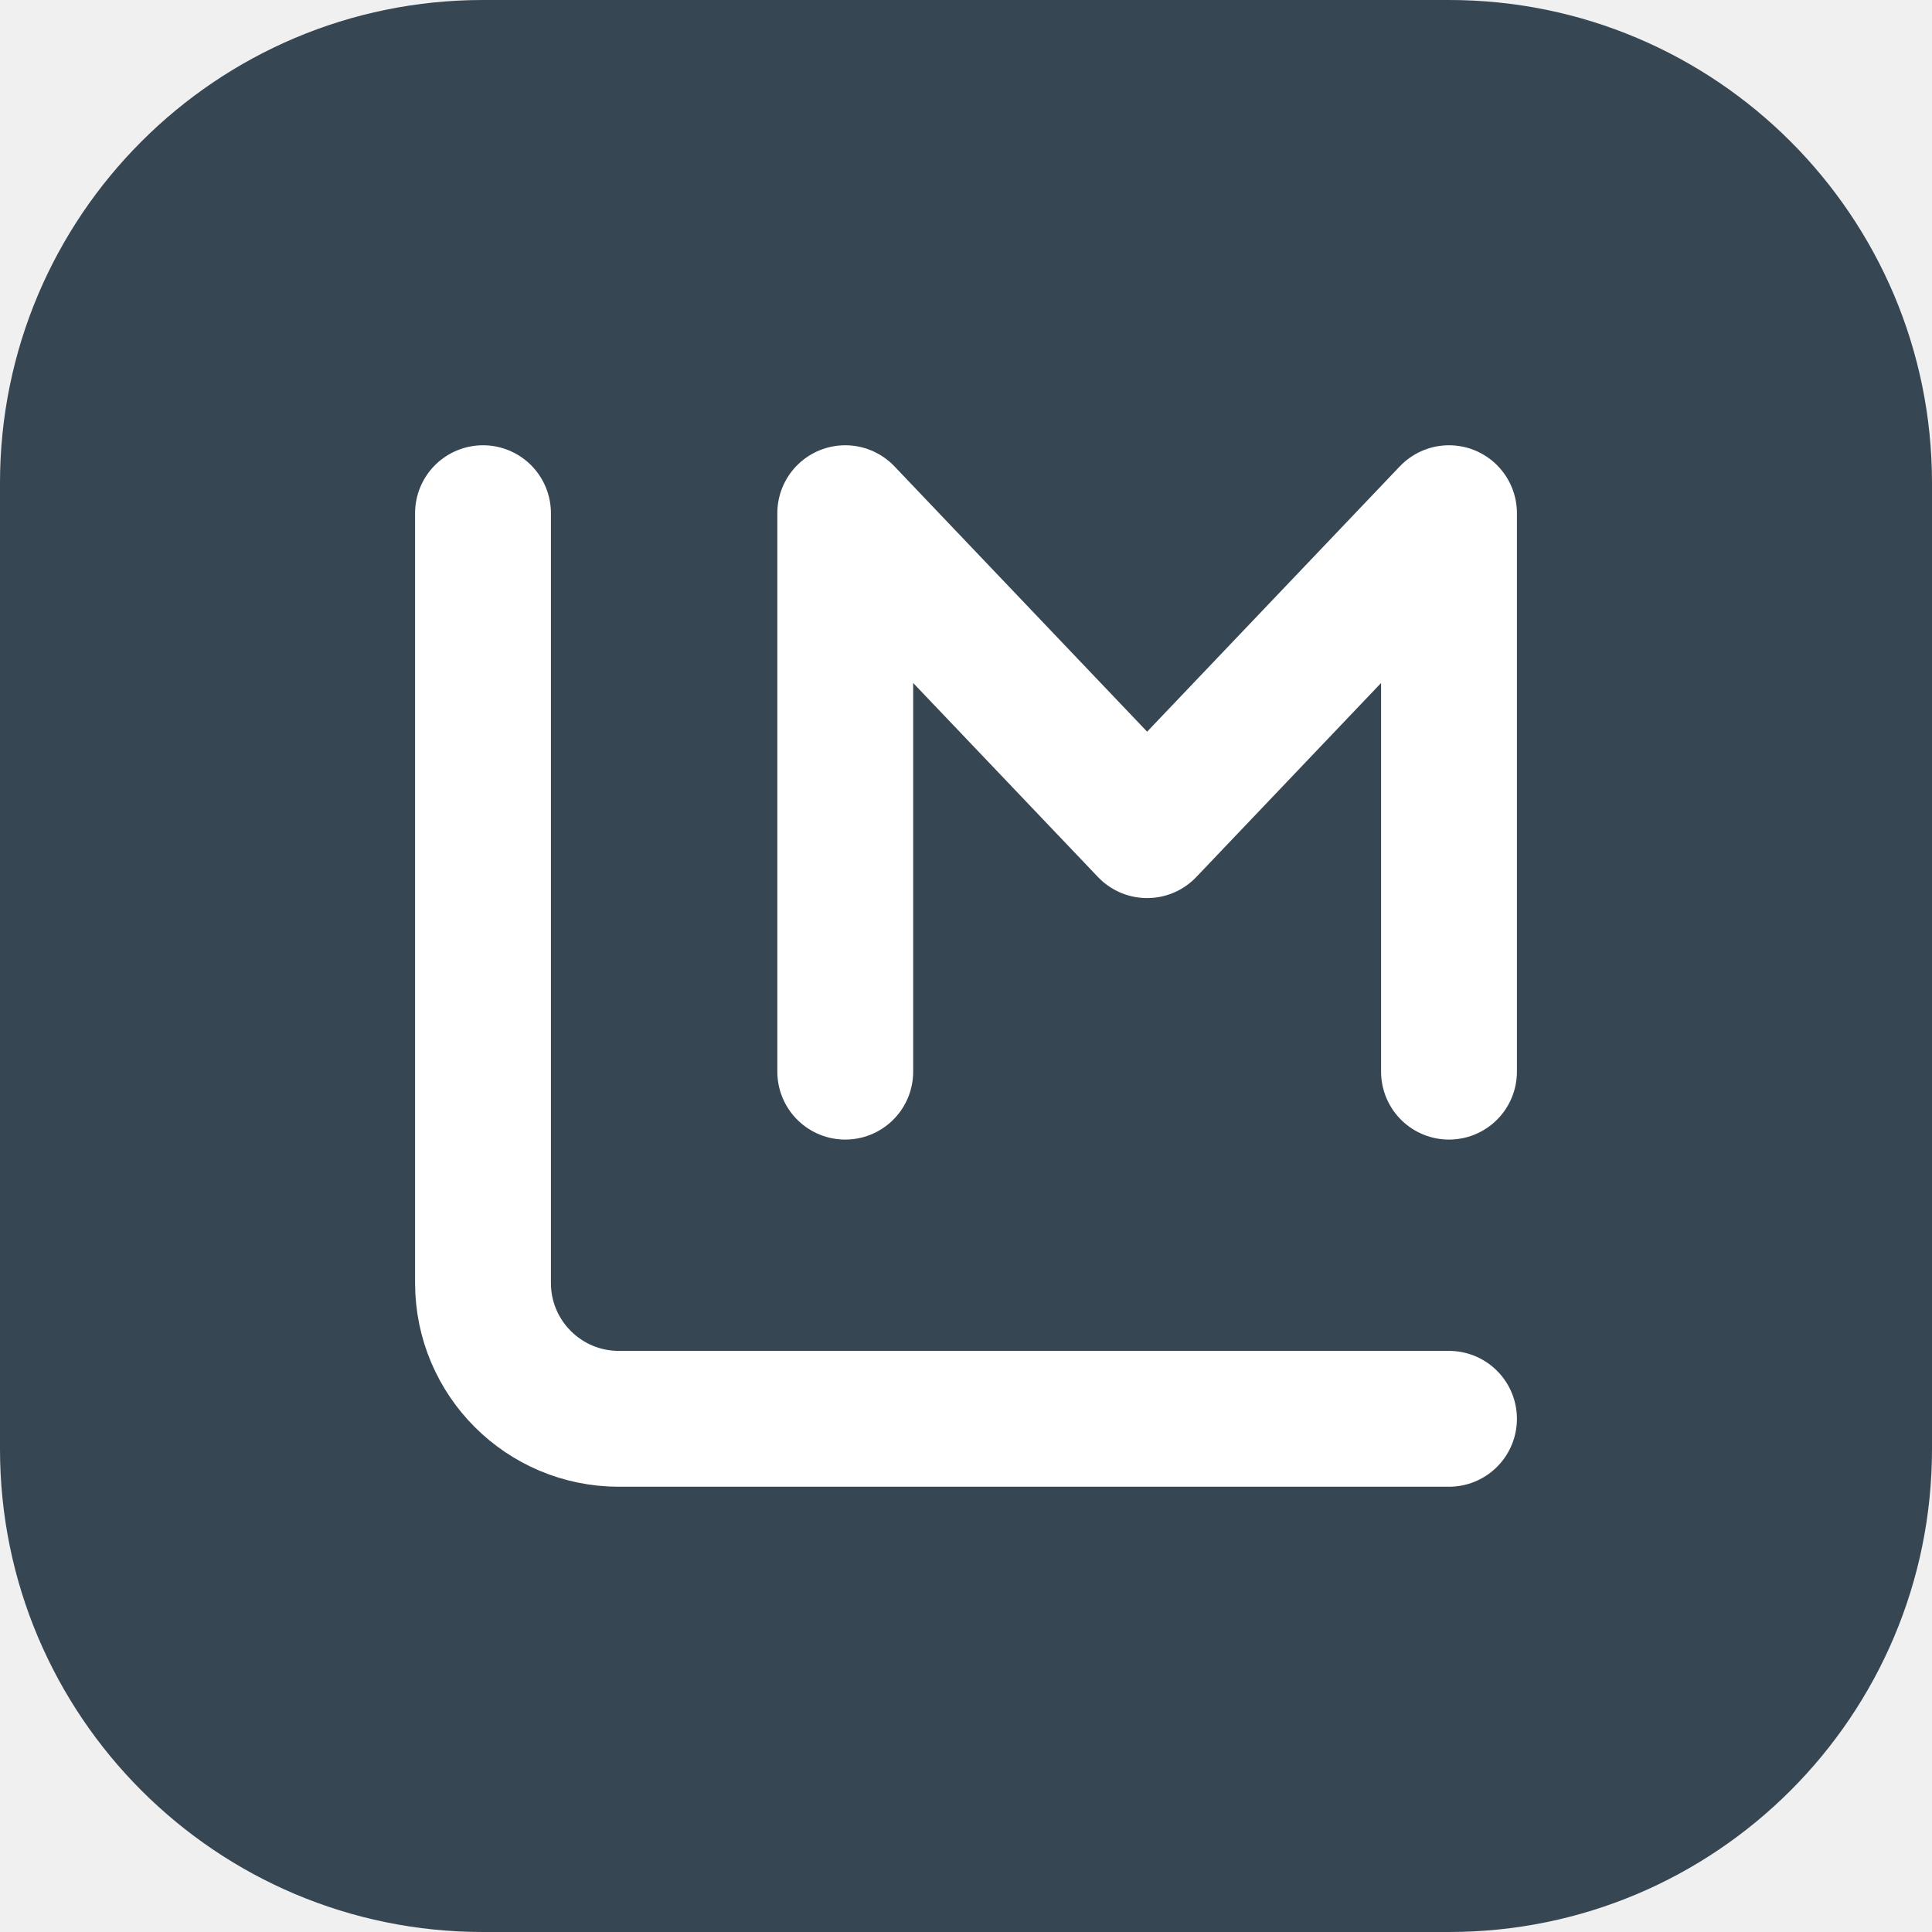
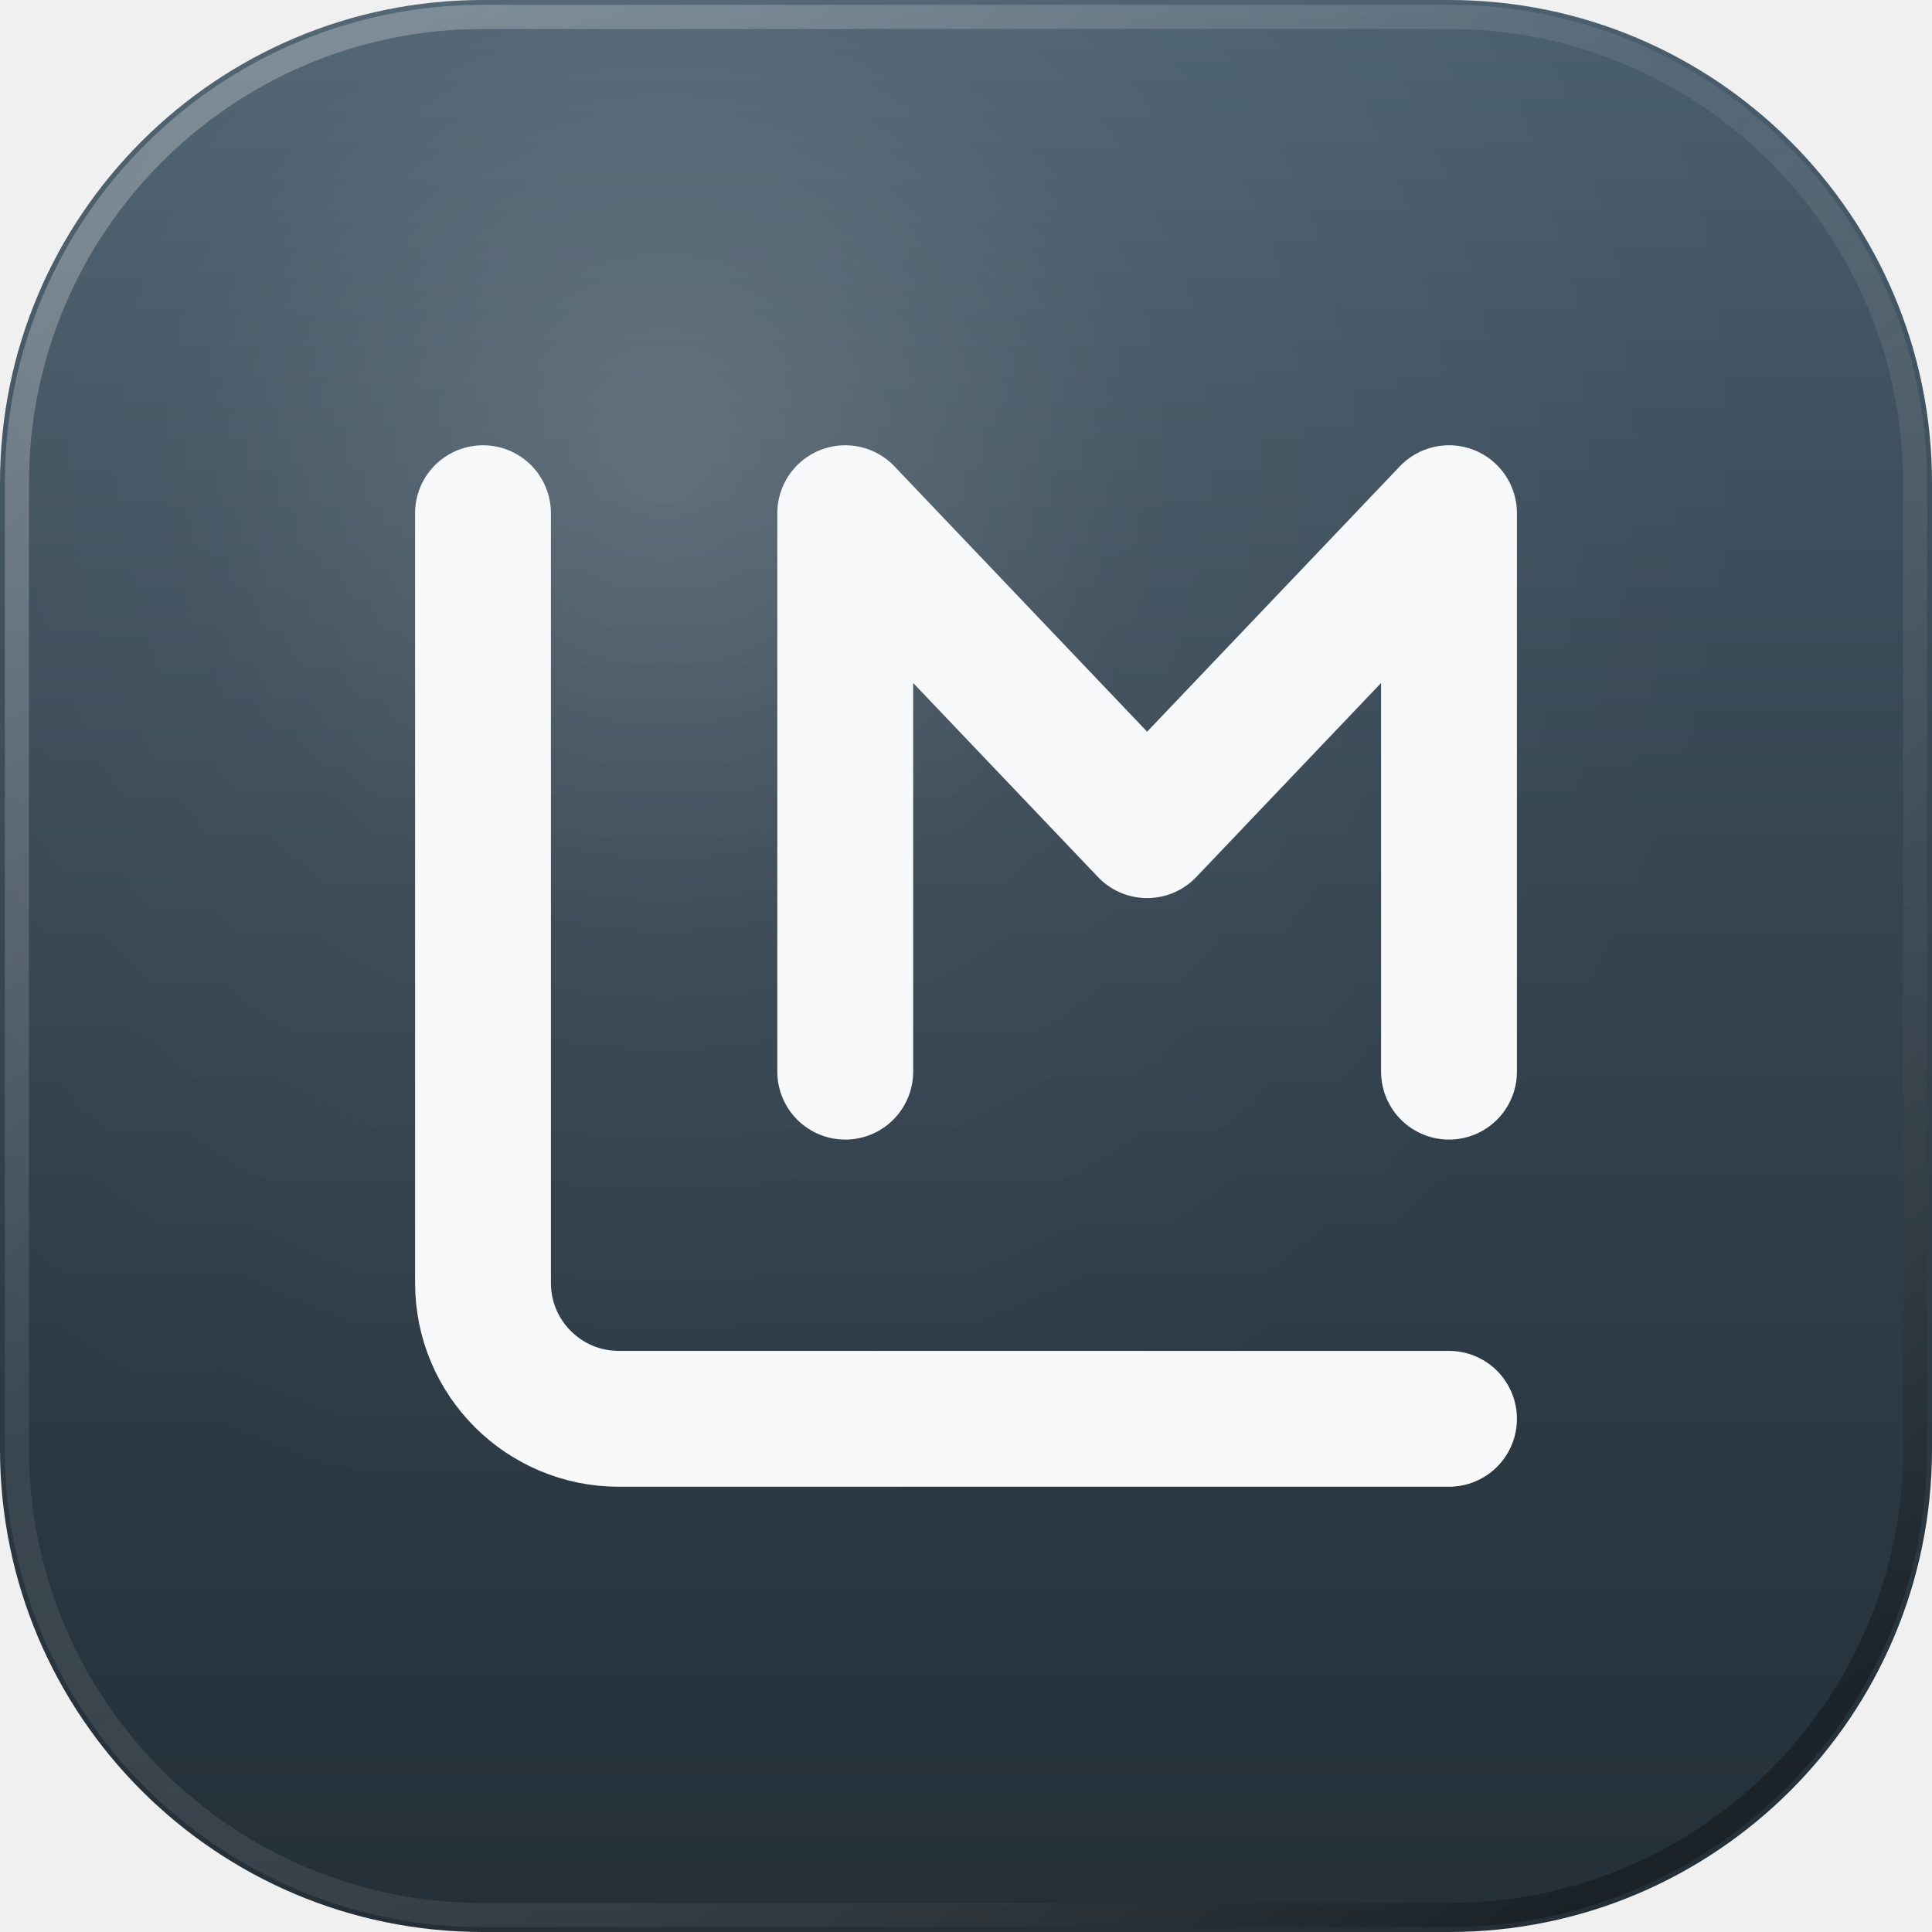
<svg xmlns="http://www.w3.org/2000/svg" width="512" height="512" viewBox="0 0 32 32" fill="none" role="img" aria-labelledby="title desc">
-   <rect width="32" height="32" rx="8" fill="#364653" />
-   <g stroke="#FFFFFF" stroke-width="2.25" stroke-linecap="round" stroke-linejoin="round">
-     <path d="M8 8.5V21.25C8 22.493 9.007 23.5 10.25 23.5H24" />
-     <path d="M14 17.75V8.5L19 13.75L24 8.5V17.75" />
+   <defs>
+     <linearGradient id="plate" x1="16" y1="0" x2="16" y2="32" gradientUnits="userSpaceOnUse">
+       <stop offset="0" stop-color="#4A5F6E" />
+       <stop offset="0.42" stop-color="#364653" />
+       <stop offset="1" stop-color="#242F37" />
+     </linearGradient>
+     <radialGradient id="sheen" cx="11" cy="7.5" r="18" gradientUnits="userSpaceOnUse">
+       <stop offset="0" stop-color="#FFFFFF" stop-opacity="0.18" />
+       <stop offset="0.45" stop-color="#FFFFFF" stop-opacity="0.05" />
+       <stop offset="1" stop-color="#FFFFFF" stop-opacity="0" />
+     </radialGradient>
+     <linearGradient id="rim" x1="4" y1="1.5" x2="28" y2="30" gradientUnits="userSpaceOnUse">
+       <stop offset="0" stop-color="#FFFFFF" stop-opacity="0.26" />
+       <stop offset="0.4" stop-color="#FFFFFF" stop-opacity="0.07" />
+       <stop offset="1" stop-color="#000000" stop-opacity="0.3" />
+     </linearGradient>
+     <clipPath id="plate-clip">
+       <rect width="32" height="32" rx="8" />
+     </clipPath>
+   </defs>
+   <g clip-path="url(#plate-clip)">
+     <rect width="32" height="32" rx="8" fill="url(#plate)" />
+     <rect width="32" height="32" rx="8" fill="url(#sheen)" />
+     <g stroke="#F7F9FB" stroke-width="2.25" stroke-linecap="round" stroke-linejoin="round">
+       <path d="M8 8.5V21.25C8 22.493 9.007 23.5 10.25 23.5H24" />
+       <path d="M14 17.75V8.5L19 13.75L24 8.5V17.75" />
+     </g>
  </g>
+   <rect x="0.28" y="0.28" width="31.44" height="31.44" rx="7.72" fill="none" stroke="url(#rim)" stroke-width="0.4" />
</svg>
